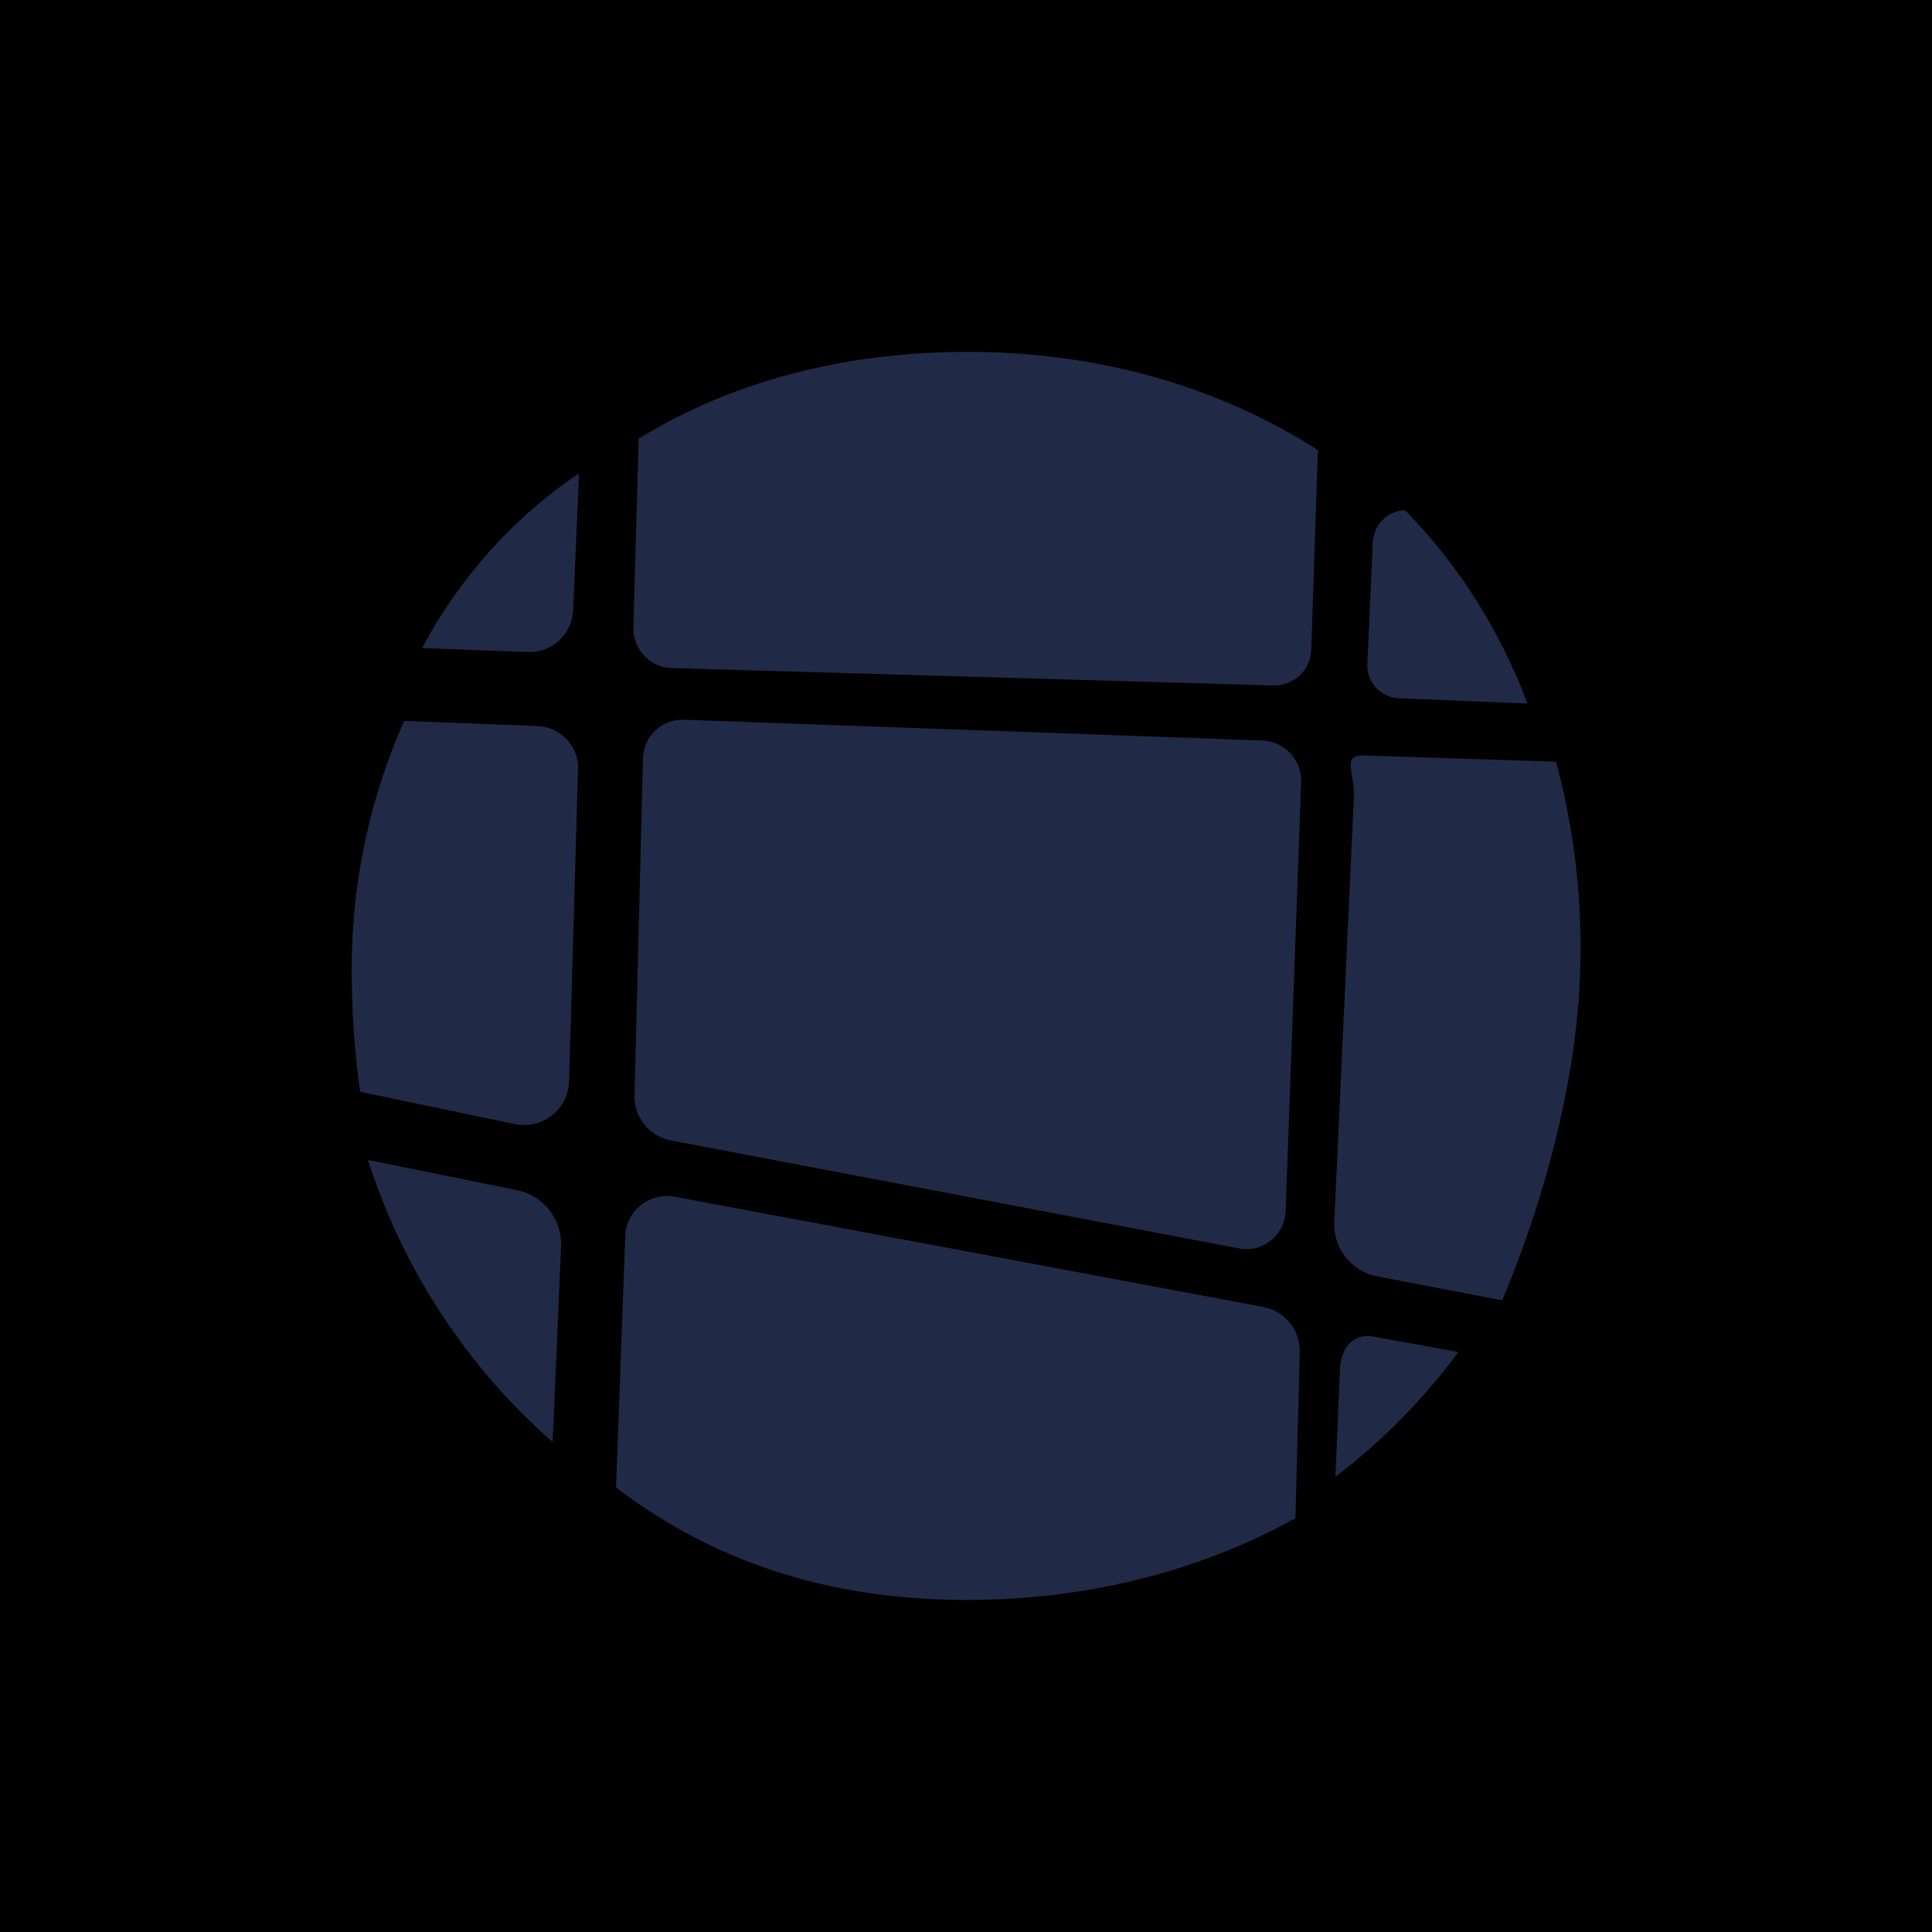
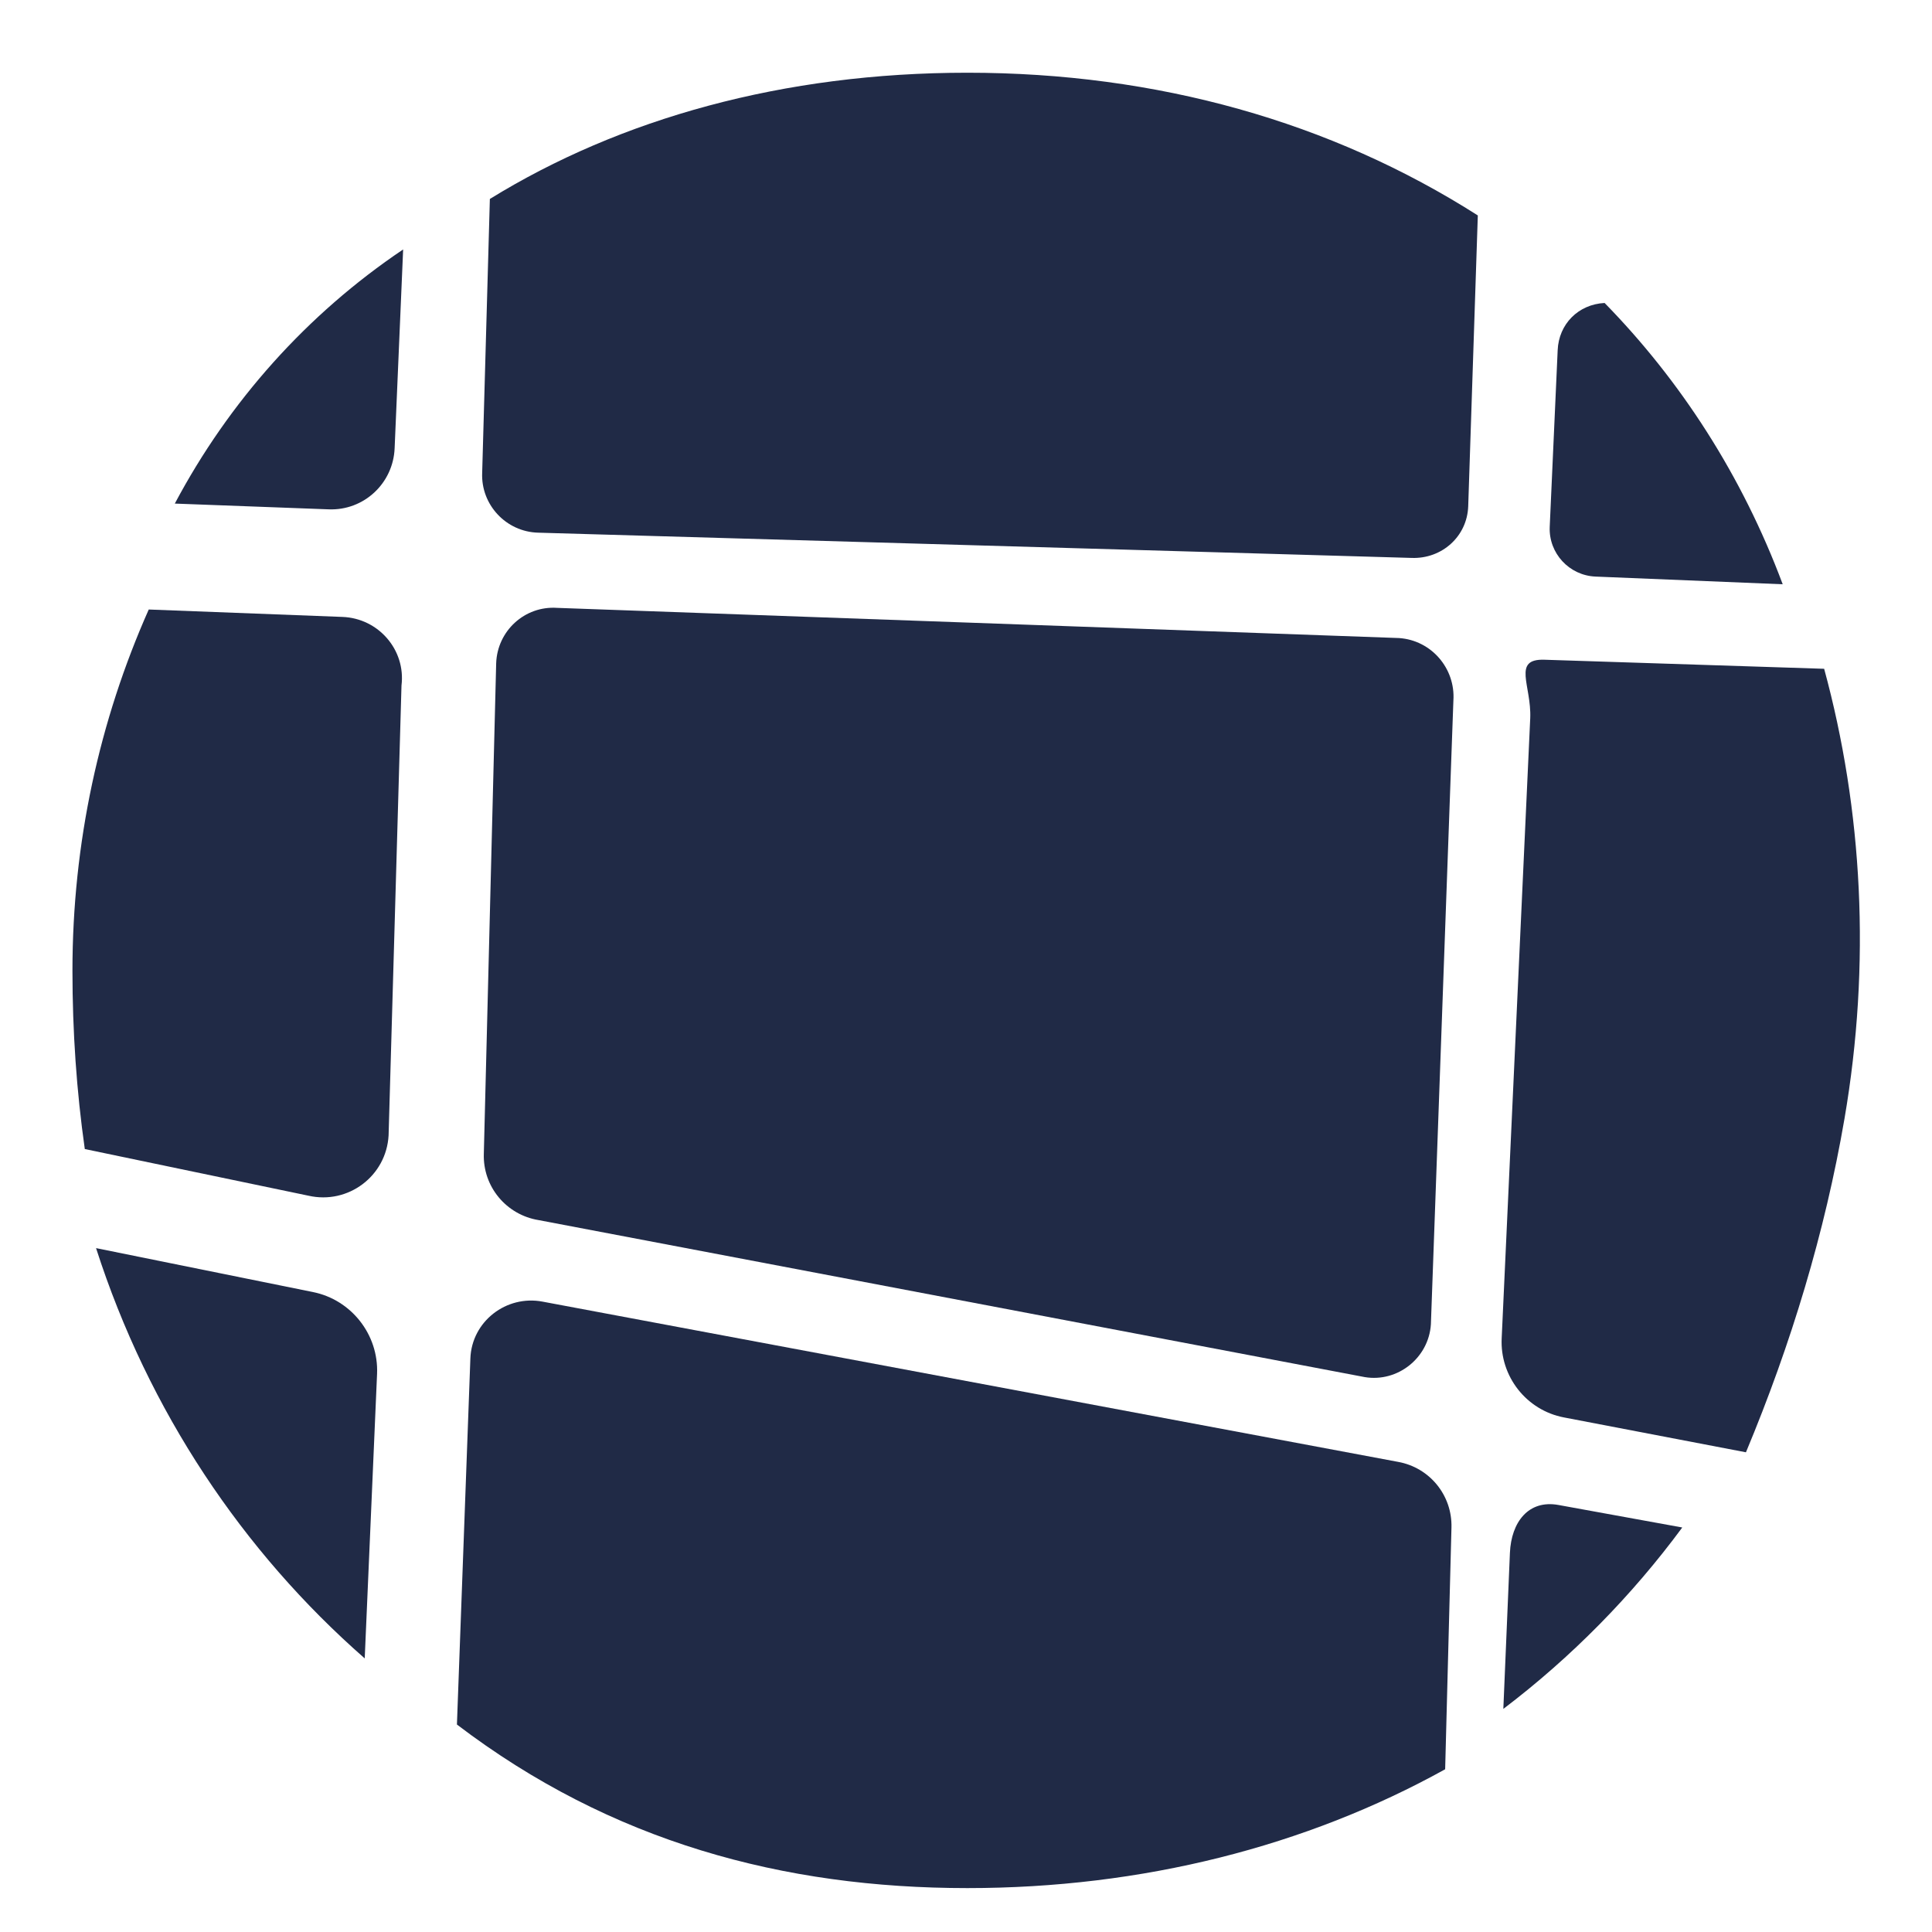
- <svg xmlns="http://www.w3.org/2000/svg" width="1024" height="1024" viewBox="0 0 1024 1024" role="img" aria-labelledby="title">
-   <rect width="1024" height="1024" fill="#000000" />
+ <svg xmlns="http://www.w3.org/2000/svg" width="1024" height="1024" viewBox="160 160 704 704" role="img" aria-labelledby="title">
  <g fill="#202a46">
    <path d="M338.5 232.5C386 203.2 445.5 186.5 512.5 186.5C581.7 186.5 645 204.4 698.5 238.5L695 344.5C694.6 355.5 685.4 363.7 674.4 363.3L356.1 354.1C344.4 353.8 335.2 343.9 335.7 332.3L338.5 232.5Z" />
    <path d="M340.8 401.7C341.2 389.9 351.2 380.7 363 381.5L669.8 392.5C681.6 393.3 690.4 403.6 689.6 415.3L681.4 642.6C680.6 654.8 669.3 663.8 657.3 661.8L356.3 604.6C344.5 602.7 335.9 592.4 336.3 580.4L340.8 401.7Z" />
    <path d="M331.4 655C331.9 641.5 344.5 631.8 357.7 634.3L669.5 692.7C681 694.8 689.2 704.9 688.9 716.6L686.6 804.7C635.9 832.8 576.3 848 512.5 848C445.5 848 382.7 831.2 326.5 788.4L331.4 655Z" />
    <path d="M306.9 250.9L303.8 323.3C303.3 336.1 292.6 346.1 279.8 345.6L223.7 343.5C243.4 306.4 271.8 274.5 306.9 250.9Z" />
    <path d="M214.2 382.1L284.8 384.8C297.9 385.3 307.9 396.8 306.3 409.8L301.6 573.7C300.8 588.5 286.9 599 272.4 595.7L190.9 578.7C187.9 557.6 186.4 535.9 186.4 513.7C186.4 467.2 196.2 422.6 214.2 382.1Z" />
    <path d="M195 614.8L274 630.8C288 633.6 298 646.3 297.4 660.6L292.9 764.3C248.5 725.4 214.1 674.2 195 614.8Z" />
    <path d="M744.7 270.4C772.4 298.7 794.8 333.3 809.6 372.9L741.4 370.1C731.8 369.7 724.3 361.6 724.7 352L727.6 287.6C728 278.1 735.1 270.9 744.7 270.4Z" />
    <path d="M722.8 400.4L824.7 403.7C838.7 455.1 841.8 511.2 832.1 567.7C825 609 812.7 649.7 796.2 689.2L729.9 676.5C716.2 673.9 706.5 661.5 707.2 647.6L717.6 421.7C718.1 409.8 710.9 400 722.8 400.4Z" />
    <path d="M727.9 708.4L773 716.6C754.7 741.4 732.6 763.9 707.8 782.7L710.2 725.8C710.7 714.7 716.9 706.4 727.9 708.4Z" />
  </g>
</svg>
